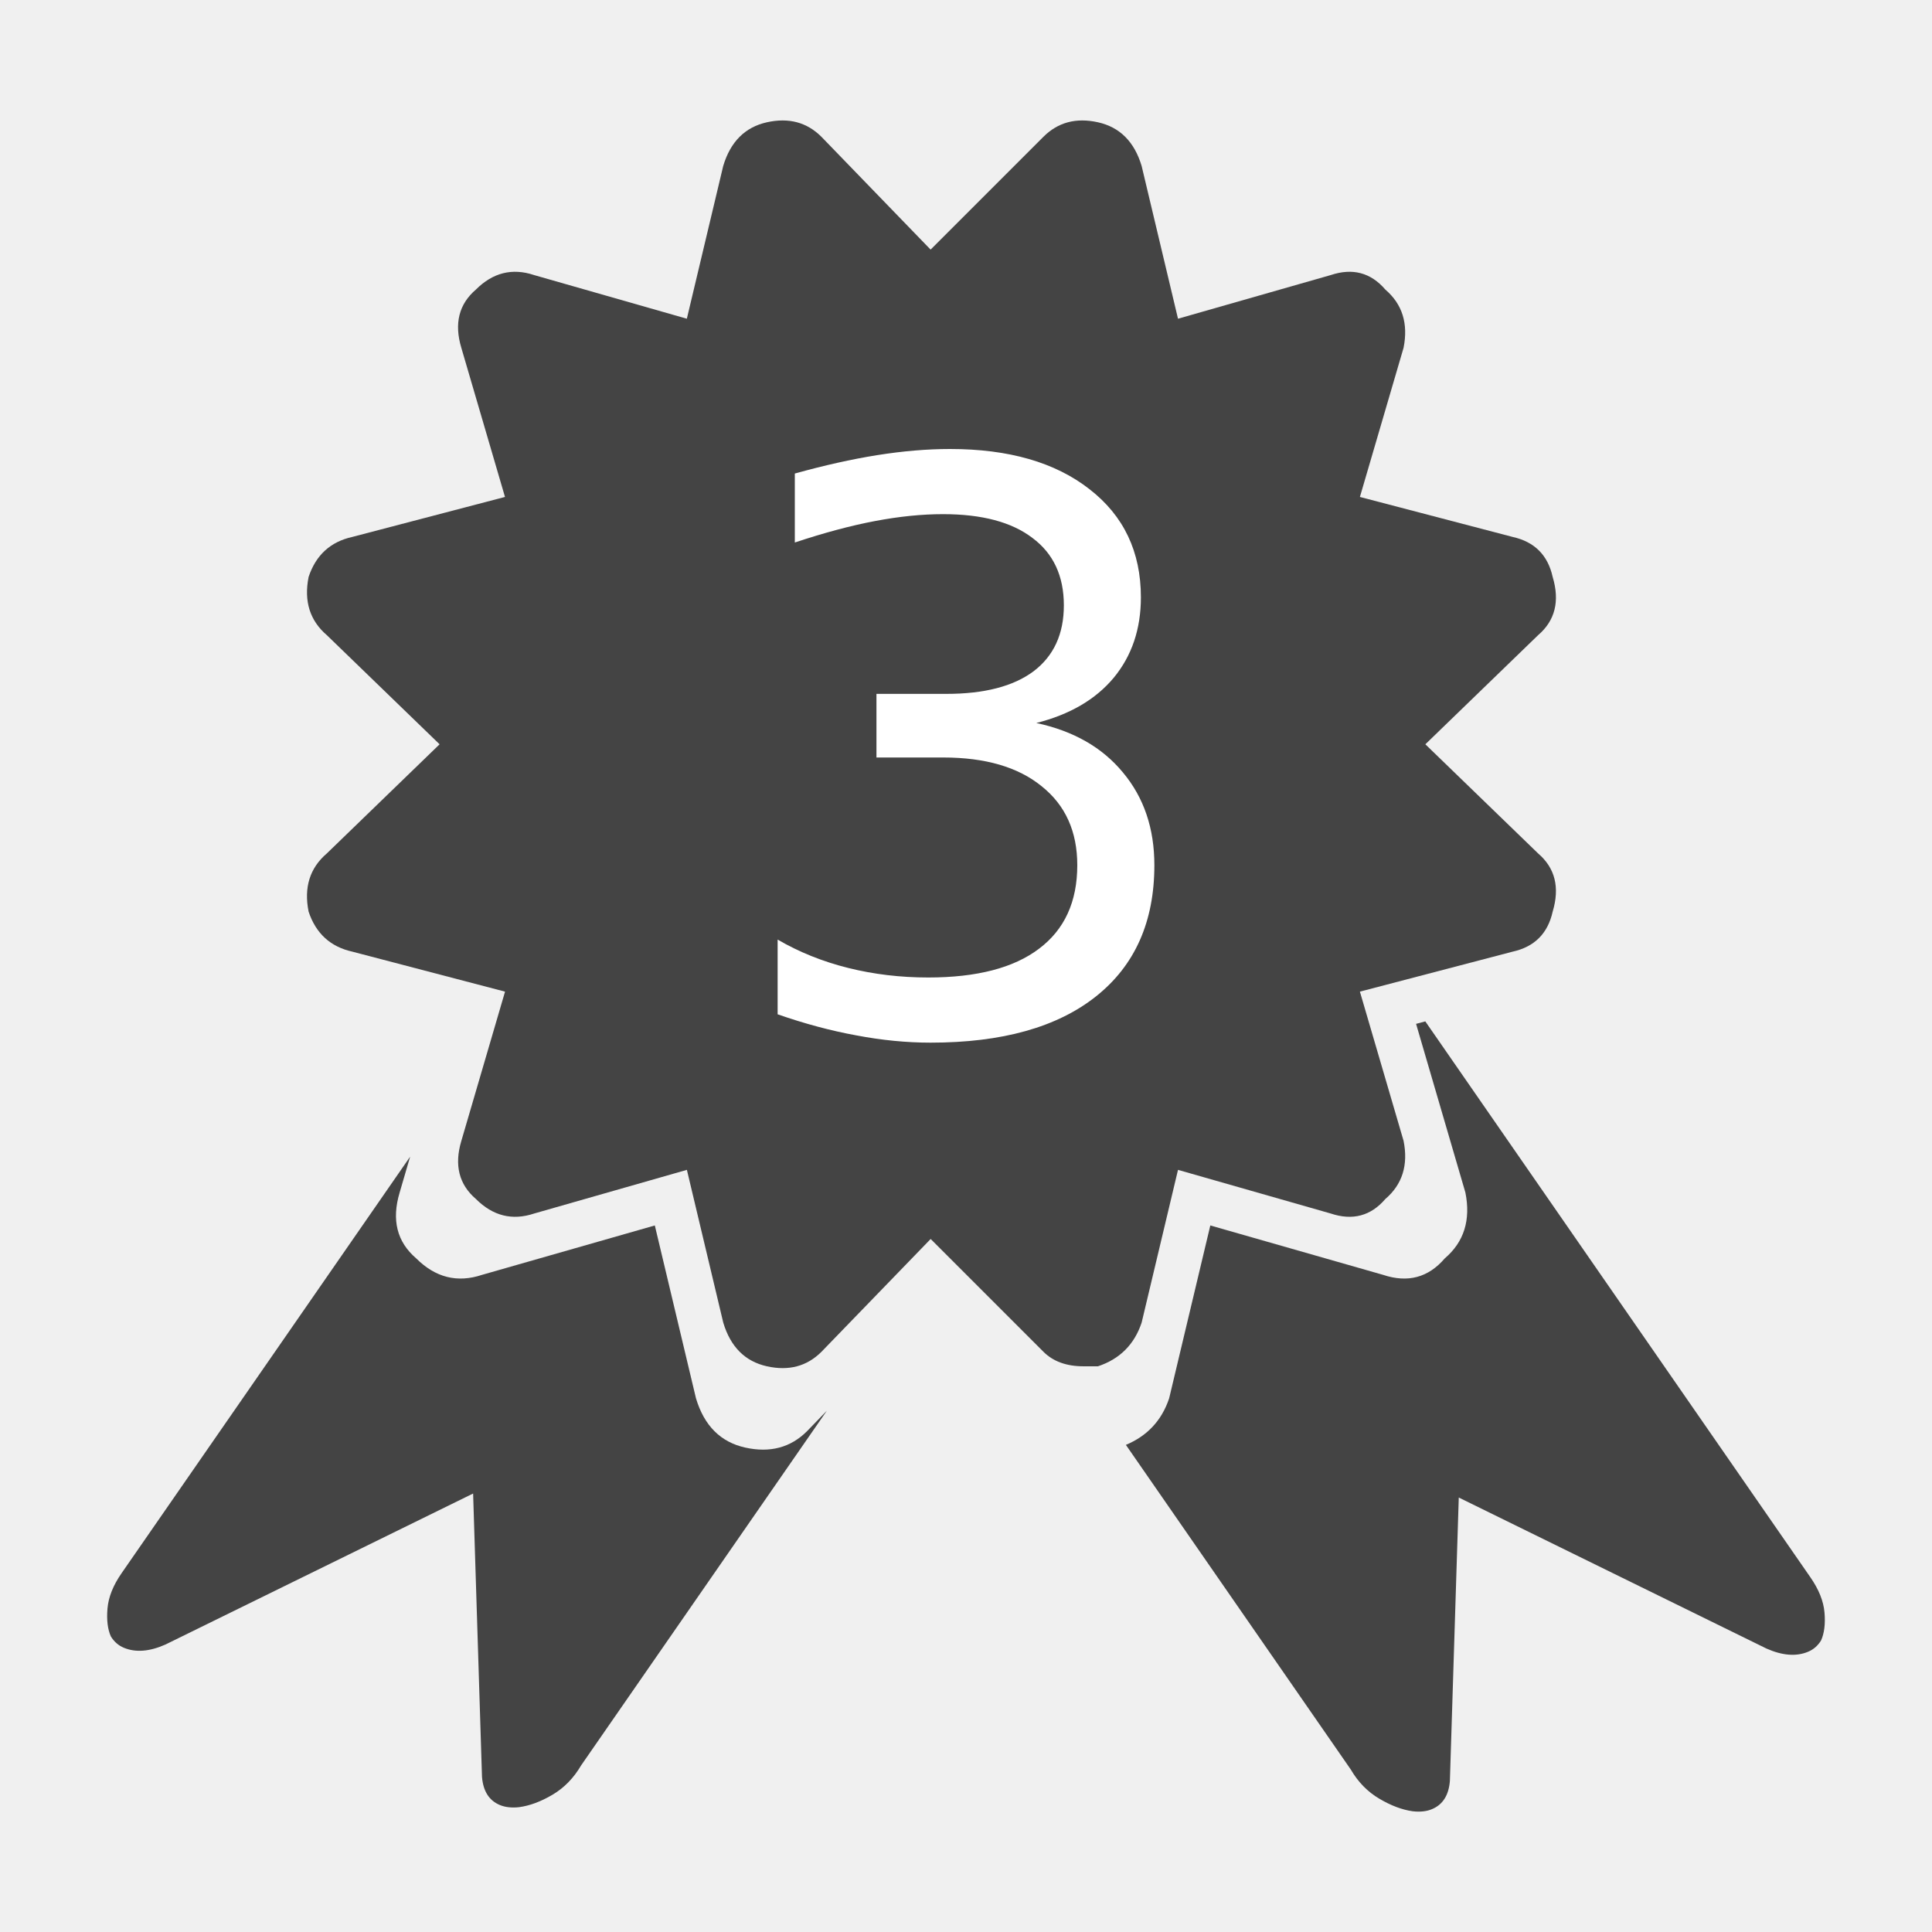
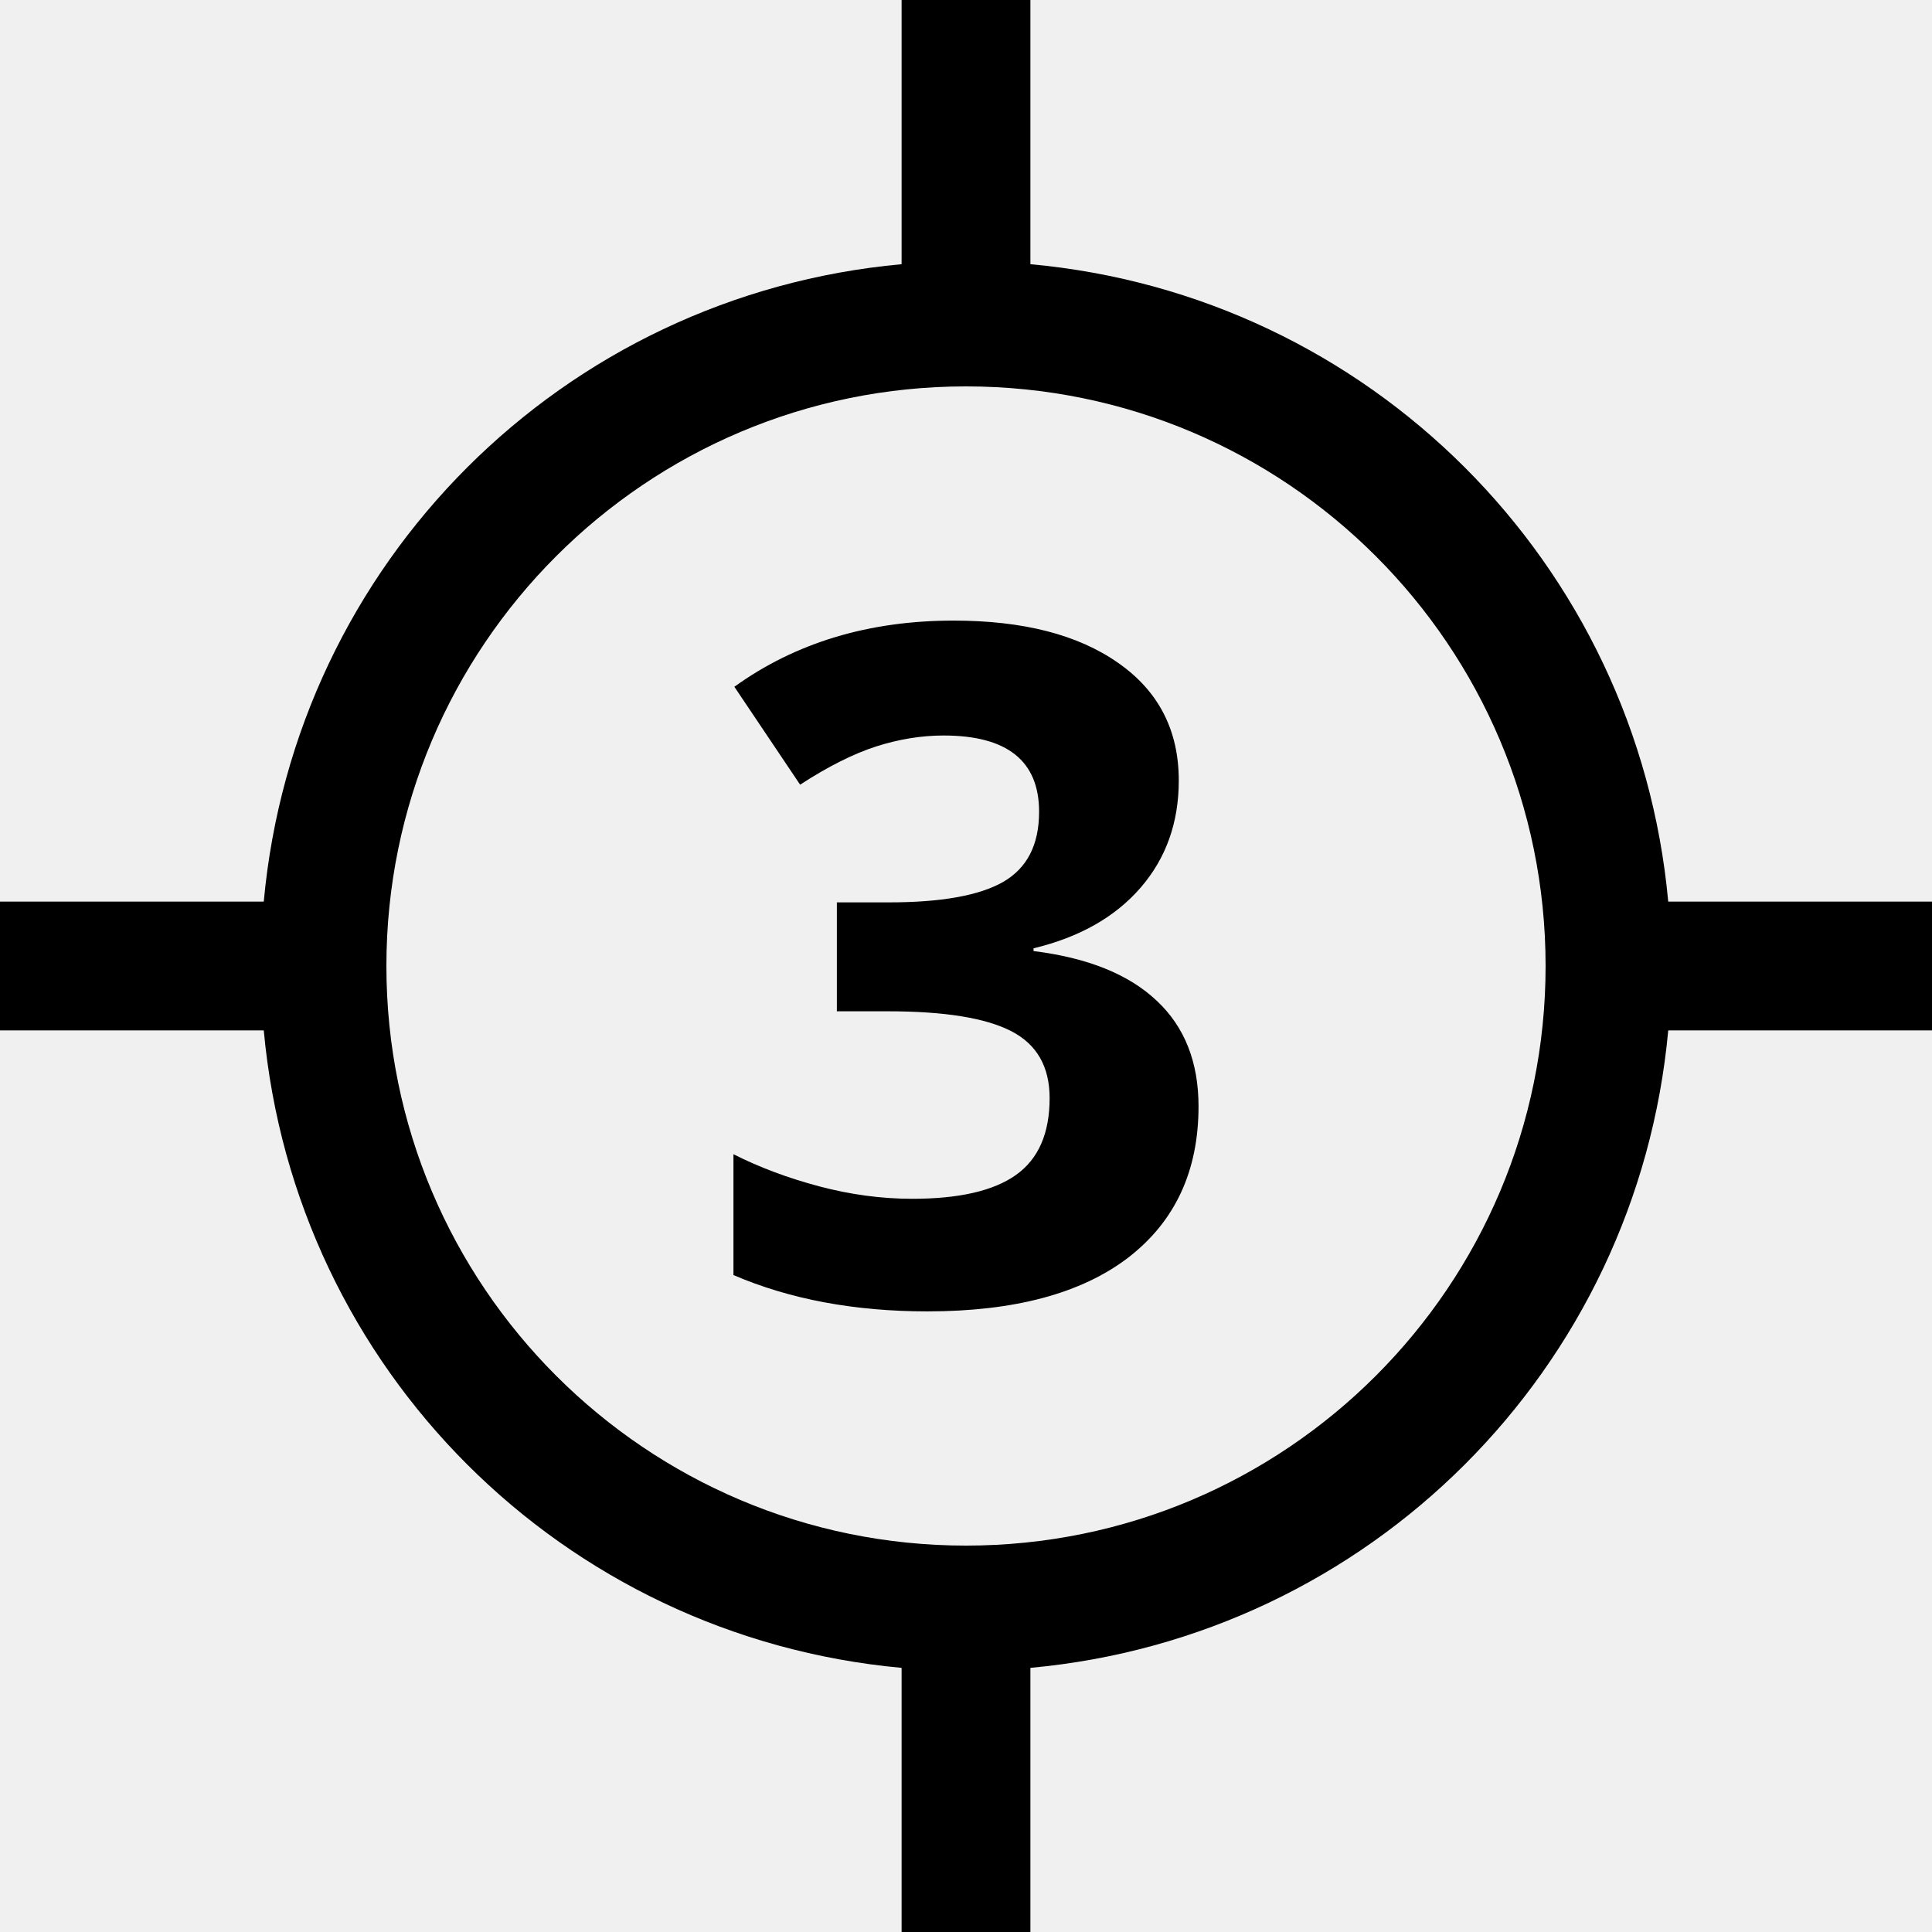
- <svg xmlns="http://www.w3.org/2000/svg" version="1.1" id="svg4587" viewBox="0 0 40 40" height="40" width="40">
-   <defs id="defs4593" />
-   <g id="g4762">
-     <g id="g5357">
-       <g transform="translate(-0.715692,-0.187275)" id="g4175">
-         <g id="g4146">
-           <path id="path5844-3" d="m 30.225,21.334 -0.191,0.051 1.021,3.492 c 0.114,0.568 -0.028,1.023 -0.426,1.363 -0.341,0.398 -0.766,0.512 -1.277,0.342 l -3.578,-1.023 -0.852,3.578 c -0.155,0.465 -0.459,0.782 -0.896,0.965 l 4.656,6.721 c 0.152,0.261 0.35,0.463 0.592,0.605 0.242,0.143 0.473,0.23 0.693,0.26 0.155,0.017 0.288,0.002 0.398,-0.045 0.222,-0.093 0.345,-0.287 0.369,-0.582 l 0.184,-5.869 6.371,3.127 c 0.33,0.146 0.617,0.168 0.861,0.066 0.111,-0.046 0.2,-0.123 0.268,-0.232 0.068,-0.15 0.092,-0.345 0.072,-0.58 C 38.47,33.337 38.372,33.094 38.197,32.842 L 30.225,21.334 Z m -21.018,2.801 -5.975,8.625 c -0.175,0.252 -0.271,0.495 -0.291,0.73 -0.02,0.235 0.003,0.428 0.07,0.578 0.067,0.109 0.157,0.188 0.268,0.234 0.244,0.102 0.531,0.08 0.861,-0.066 l 6.371,-3.127 0.184,5.869 c 0.025,0.295 0.147,0.487 0.369,0.58 0.111,0.046 0.244,0.062 0.398,0.045 0.221,-0.03 0.451,-0.115 0.693,-0.258 0.242,-0.143 0.439,-0.346 0.592,-0.607 l 5.088,-7.344 -0.41,0.424 c -0.341,0.341 -0.768,0.453 -1.279,0.34 C 15.635,30.045 15.295,29.705 15.125,29.137 l -0.852,-3.578 -3.578,1.023 C 10.184,26.752 9.73,26.638 9.332,26.24 8.934,25.899 8.82,25.445 8.99,24.877 l 0.217,-0.742 z" style="fill:#444444" />
-         </g>
-         <path d="m 30.226,15.597 2.335,2.26 q 0.527,0.452 0.301,1.205 -0.151,0.678 -0.828,0.828 l -3.163,0.828 0.904,3.088 q 0.151,0.753 -0.377,1.205 -0.452,0.527 -1.13,0.301 l -3.163,-0.904 -0.753,3.163 q -0.226,0.678 -0.904,0.904 -0.226,0 -0.301,0 -0.527,0 -0.828,-0.301 l -2.335,-2.335 -2.26,2.335 q -0.452,0.452 -1.13,0.301 -0.678,-0.151 -0.904,-0.904 l -0.753,-3.163 -3.163,0.904 q -0.678,0.226 -1.205,-0.301 -0.527,-0.452 -0.301,-1.205 l 0.904,-3.088 -3.163,-0.828 q -0.678,-0.151 -0.904,-0.828 -0.151,-0.753 0.377,-1.205 l 2.335,-2.26 -2.335,-2.26 q -0.527,-0.452 -0.377,-1.205 0.226,-0.678 0.904,-0.828 L 11.171,10.476 10.267,7.388 q -0.226,-0.753 0.301,-1.205 0.527,-0.527 1.205,-0.301 l 3.163,0.904 0.753,-3.163 q 0.226,-0.753 0.904,-0.904 0.678,-0.151 1.13,0.301 l 2.26,2.335 2.335,-2.335 q 0.452,-0.452 1.13,-0.301 0.678,0.151 0.904,0.904 l 0.753,3.163 3.163,-0.904 q 0.678,-0.226 1.13,0.301 0.527,0.452 0.377,1.205 l -0.904,3.088 3.163,0.828 q 0.678,0.151 0.828,0.828 0.226,0.753 -0.301,1.205 z" id="path4589" style="fill:#444444" />
-         <g id="text6456-3" style="font-style:normal;font-weight:normal;font-size:7.5px;line-height:125%;font-family:sans-serif;letter-spacing:0px;word-spacing:0px;fill:#ffffff;fill-opacity:1;stroke:none;stroke-width:1px;stroke-linecap:butt;stroke-linejoin:miter;stroke-opacity:1" />
+ <svg xmlns="http://www.w3.org/2000/svg" width="11.289mm" height="11.289mm" viewBox="0 0 40 40" id="svg4882" version="1.1">
+   <defs id="defs4884" />
+   <g id="layer1" transform="translate(-313.8421,-492.8043)">
+     <g id="g4290-2" transform="matrix(0.04454194,0,0,0.04454209,313.8421,492.8042)">
+       <g id="g4248-5">
+         <path d="M 775.425,419.082 C 760.987,261.635 636.571,137.162 478.949,122.808 l 0,-122.807 -59.869,0 0,122.807 C 261.458,137.161 137.044,261.634 122.602,419.081 l -122.602,0 0,59.869 122.602,0 c 14.442,157.389 138.856,281.861 296.479,296.303 l 0,122.775 59.869,0 0,-122.775 C 636.571,760.812 760.986,636.339 775.426,478.95 l 122.604,0 0,-59.869 -122.605,0 z m -326.41,299.341 c -148.735,0 -269.409,-120.672 -269.409,-269.408 0,-148.766 120.673,-269.409 269.409,-269.409 148.793,0 269.406,120.644 269.406,269.409 0,148.738 -120.613,269.408 -269.406,269.408 z" id="path4252-9" />
      </g>
    </g>
-   </g>
-   <g style="font-style:normal;font-weight:normal;font-size:7.5px;line-height:125%;font-family:sans-serif;letter-spacing:0px;word-spacing:0px;fill:#ffffff;fill-opacity:1;stroke:none;stroke-width:1px;stroke-linecap:butt;stroke-linejoin:miter;stroke-opacity:1" id="text6456">
-     <path d="m 21.456,14.969 q 1.151,0.246 1.793,1.024 0.651,0.778 0.651,1.92 0,1.754 -1.206,2.714 -1.206,0.96 -3.428,0.96 -0.746,0 -1.539,-0.151 -0.786,-0.143 -1.627,-0.436 l 0,-1.547 q 0.667,0.389 1.46,0.587 0.793,0.198 1.658,0.198 1.508,0 2.293,-0.595 0.793,-0.595 0.793,-1.73 0,-1.047 -0.738,-1.635 -0.73,-0.595 -2.039,-0.595 l -1.381,0 0,-1.317 1.444,0 q 1.182,0 1.809,-0.468 0.627,-0.476 0.627,-1.365 0,-0.912 -0.651,-1.396 -0.643,-0.492 -1.849,-0.492 -0.659,0 -1.412,0.143 -0.754,0.143 -1.658,0.444 l 0,-1.428 q 0.912,-0.254 1.706,-0.381 0.801,-0.127 1.508,-0.127 1.825,0 2.888,0.833 1.063,0.825 1.063,2.238 0,0.984 -0.563,1.666 -0.563,0.674 -1.603,0.936 z" style="font-style:normal;font-variant:normal;font-weight:normal;font-stretch:normal;font-size:16.25px;font-family:sans-serif" id="path7160" />
+     <g transform="scale(0.9999983,1.000002)" style="word-spacing:0px;fill:#000000;fill-opacity:1;stroke:none;stroke-width:1px;stroke-linecap:butt;stroke-linejoin:miter;stroke-opacity:1" id="text4311-3">
+       <path d="m 338.248,508.964 q 0,1.304 -0.79,2.217 -0.79,0.913 -2.217,1.256 l 0,0.057 q 1.684,0.209 2.55,1.028 0.866,0.809 0.866,2.188 0,2.008 -1.456,3.131 -1.456,1.113 -4.158,1.113 -2.265,0 -4.015,-0.752 l 0,-2.502 q 0.809,0.409 1.779,0.666 0.971,0.257 1.922,0.257 1.456,0 2.15,-0.495 0.695,-0.495 0.695,-1.589 0,-0.98 -0.799,-1.389 -0.799,-0.409 -2.55,-0.409 l -1.056,0 0,-2.255 1.075,0 q 1.618,0 2.36,-0.419 0.752,-0.428 0.752,-1.456 0,-1.58 -1.979,-1.58 -0.685,0 -1.399,0.228 -0.704,0.228 -1.57,0.79 l -1.361,-2.027 q 1.903,-1.37 4.539,-1.37 2.16,0 3.406,0.875 1.256,0.875 1.256,2.436 z" style="fill:#000000" id="path5117" />
+     </g>
  </g>
</svg>
